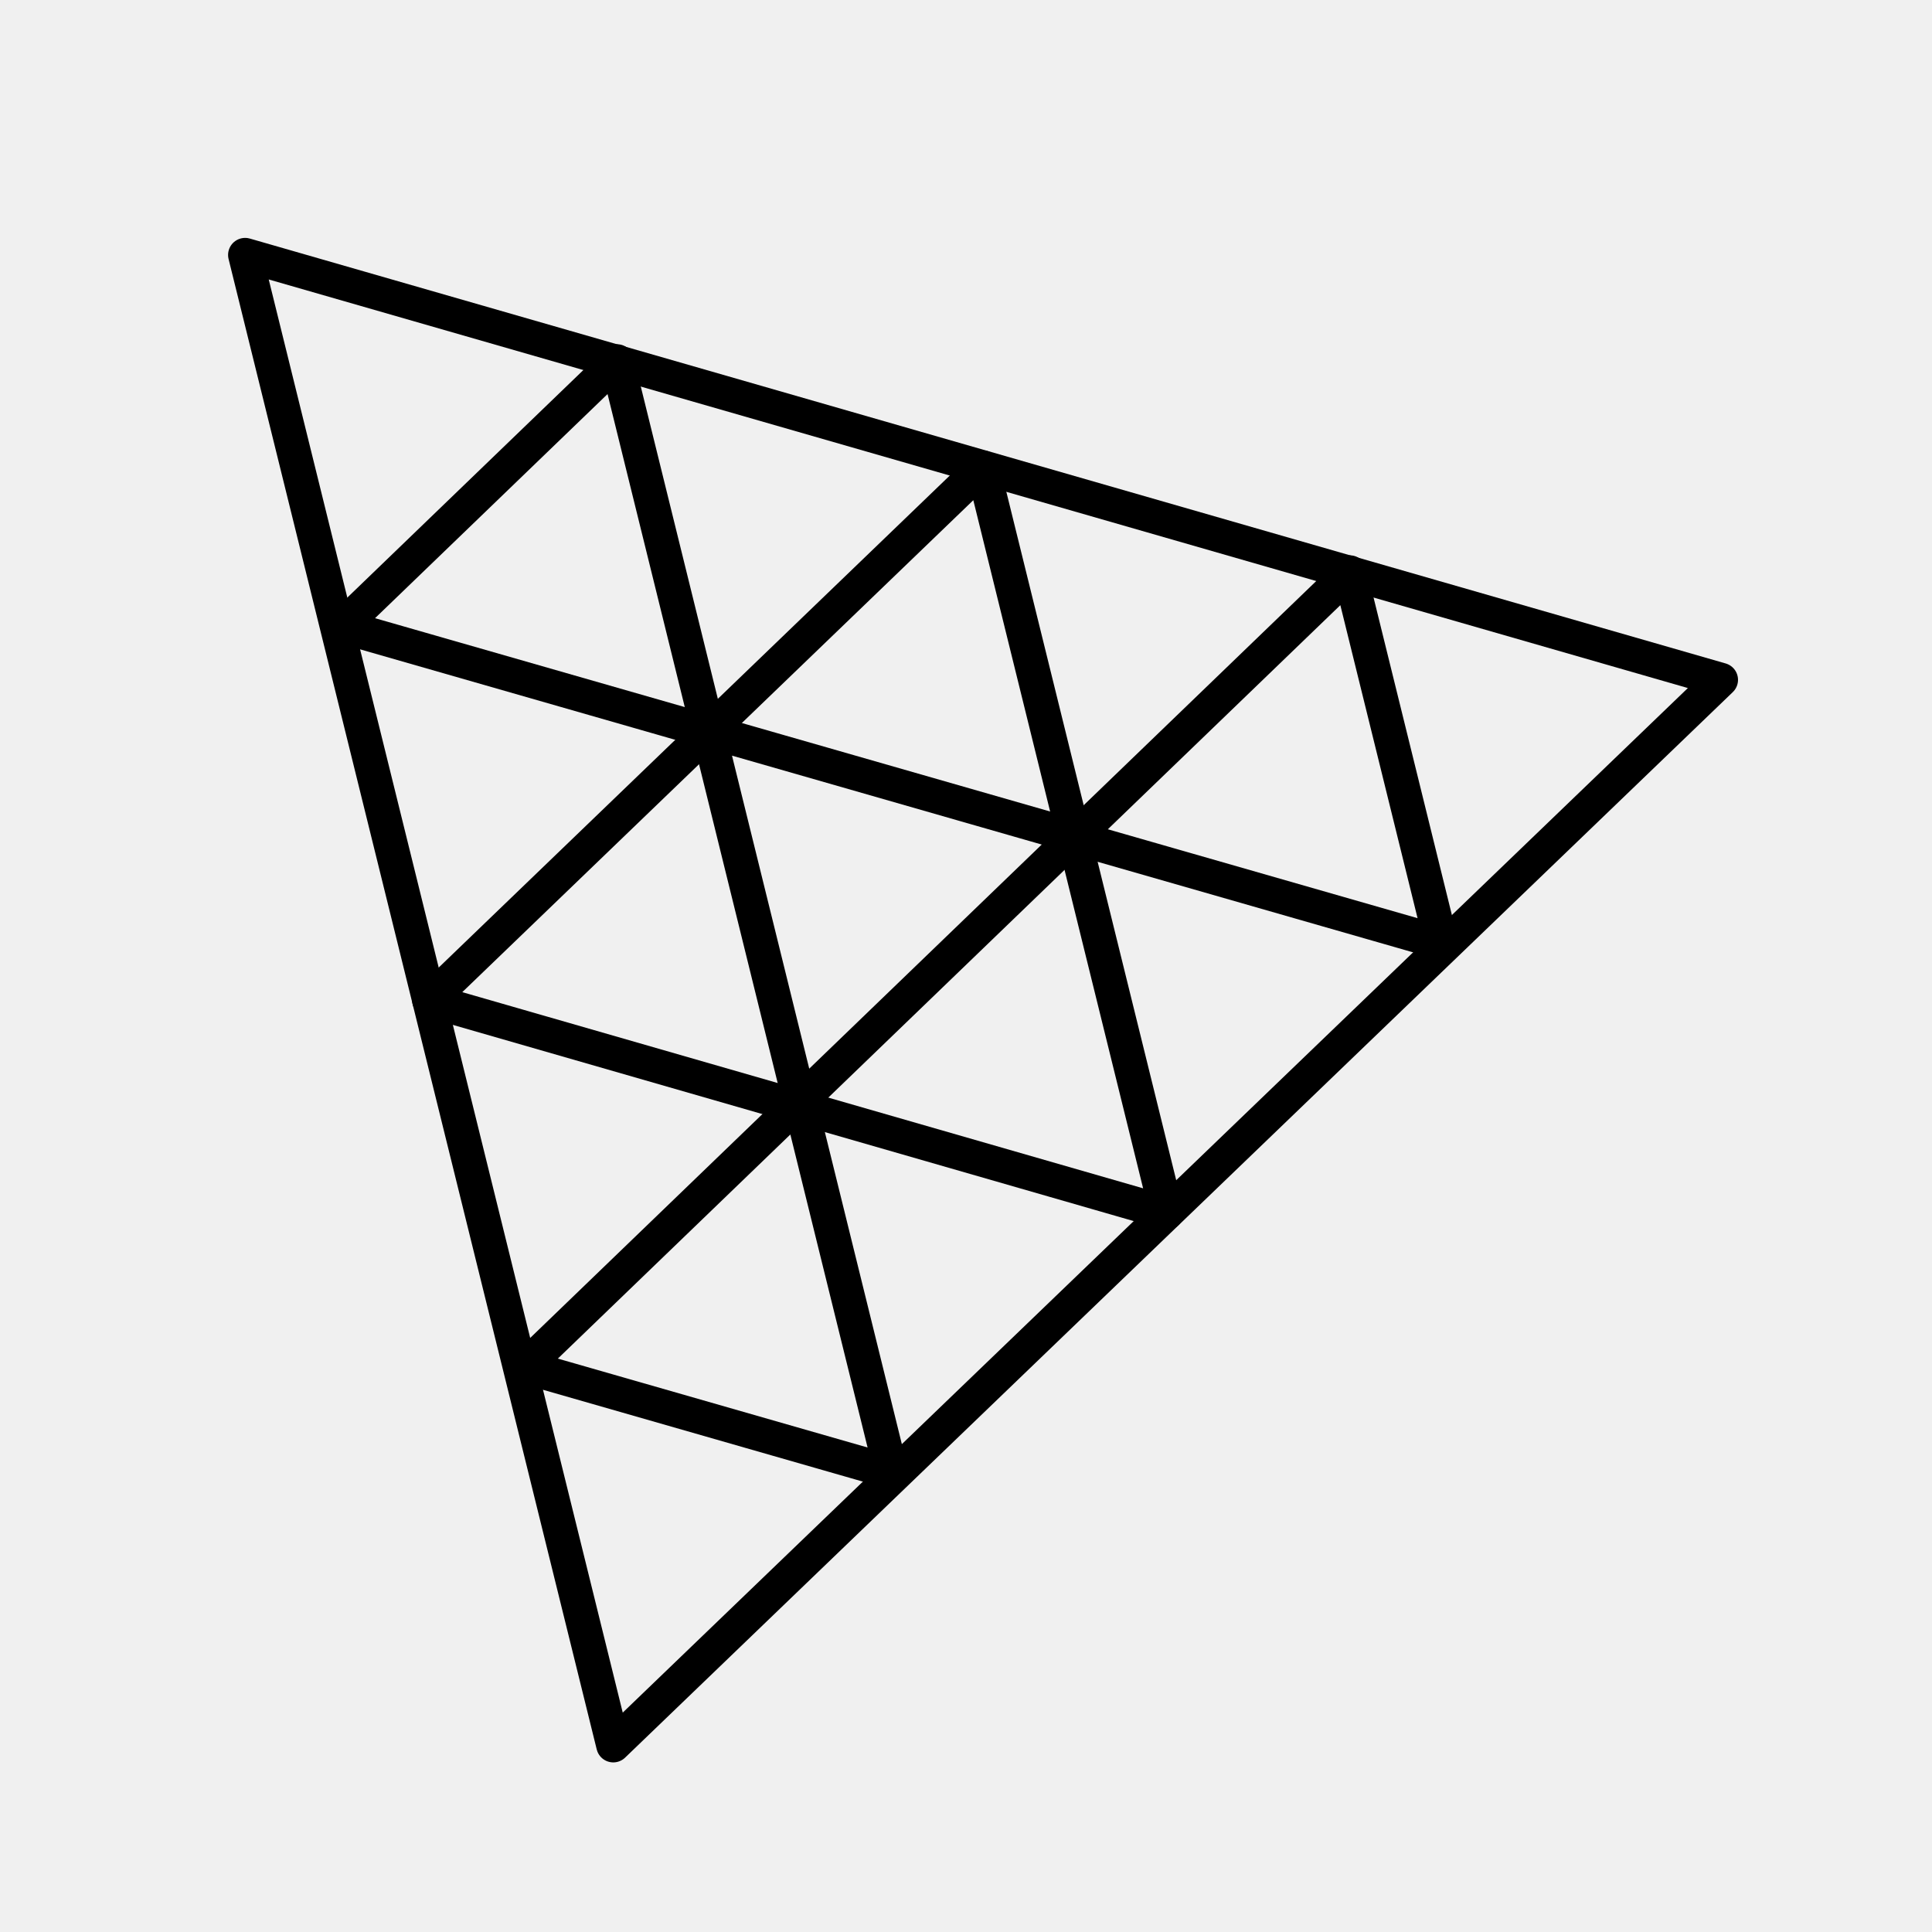
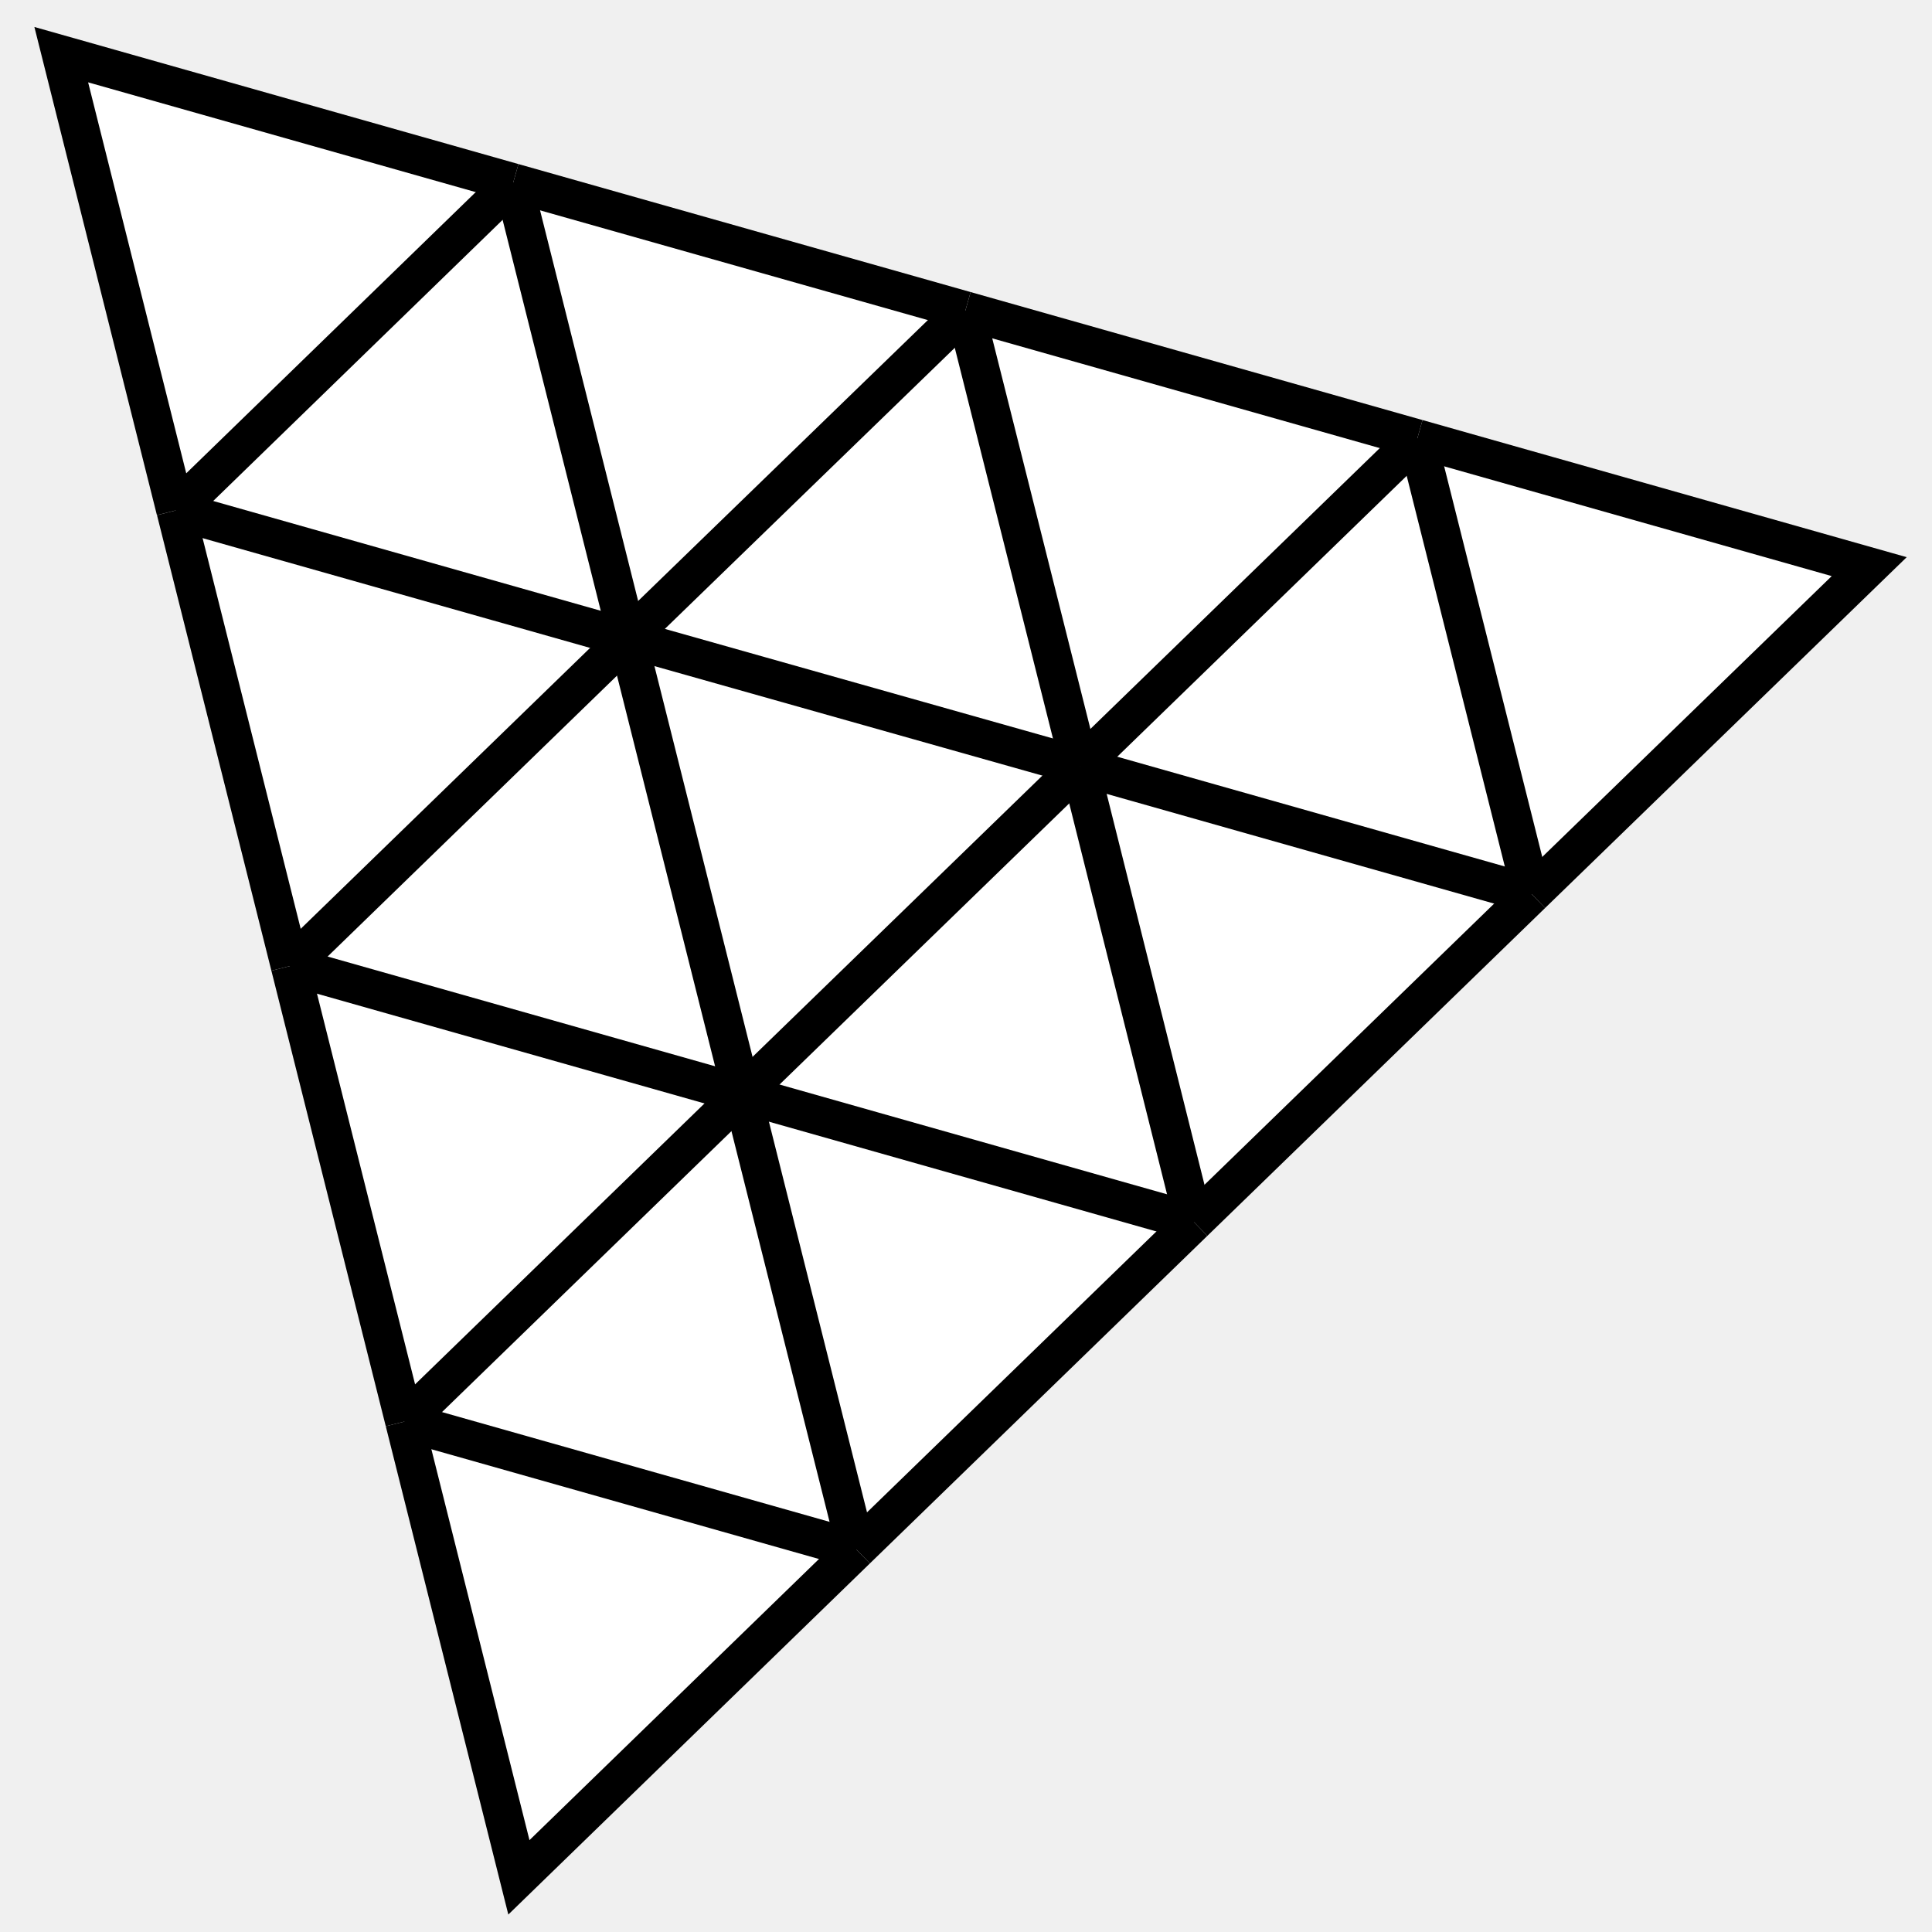
- <svg xmlns="http://www.w3.org/2000/svg" fill="none" stroke-linecap="square" stroke-miterlimit="10" version="1.1" viewBox="0 0 226.77 226.77">
-   <g transform="translate(8.964 4.2527)" fill-rule="evenodd" stroke="#000" stroke-linecap="butt" stroke-linejoin="round" stroke-width="4">
-     <path d="m63.02 200.61-43.213-174.94 173.23 49.874z" />
-     <path d="m106.39 50.612 21.591 87.496-86.567-24.945z" />
-     <path d="m84.91 125.03-10.724-43.465 43.008 12.346z" />
-     <path d="m63.458 38.153 10.724 43.465-43.008-12.346z" />
-     <path d="m149.47 62.93 10.724 43.465-43.008-12.346z" />
-     <path d="m84.915 125.06 10.724 43.465-43.008-12.346z" />
+ <svg xmlns="http://www.w3.org/2000/svg" width="24" height="24" viewBox="0 0 24 24" fill="none">
+   <g clip-path="url(#clip0_3307_956)">
+     <path d="M6.439 23.314L0.75 0.69L23.25 7.009" fill="white" />
+     <path d="M9.218 13.59L10.639 19.249" stroke="black" stroke-width="0.48" stroke-miterlimit="10" />
+     <path d="M14.831 15.18L9.218 13.59" stroke="black" stroke-width="0.48" stroke-miterlimit="10" />
+     <path d="M10.639 19.249L14.831 15.18" stroke="black" stroke-width="0.48" stroke-miterlimit="10" />
+     <path d="M10.639 19.249L5.025 17.659" stroke="black" stroke-width="0.48" stroke-miterlimit="10" />
+     <path d="M5.025 17.659L6.446 23.321L10.639 19.249" stroke="black" stroke-width="0.48" stroke-miterlimit="10" />
+     <path d="M5.025 17.659L9.217 13.59" stroke="black" stroke-width="0.48" stroke-miterlimit="10" />
+     <path d="M9.218 13.59L13.414 9.518" stroke="black" stroke-width="0.48" stroke-miterlimit="10" />
+     <path d="M13.414 9.517L17.606 5.449" stroke="black" stroke-width="0.48" stroke-miterlimit="10" />
+     <path d="M11.992 3.859L13.414 9.517" stroke="black" stroke-width="0.48" stroke-miterlimit="10" />
+     <path d="M13.414 9.517L7.796 7.931" stroke="black" stroke-width="0.48" stroke-miterlimit="10" />
+     <path d="M7.796 7.931L9.217 13.59" stroke="black" stroke-width="0.48" stroke-miterlimit="10" />
+     <path d="M9.218 13.59L3.604 12" stroke="black" stroke-width="0.48" stroke-miterlimit="10" />
+     <path d="M3.604 12L5.025 17.659" stroke="black" stroke-width="0.48" stroke-miterlimit="10" />
+     <path d="M2.183 6.341L3.604 12" stroke="black" stroke-width="0.48" stroke-miterlimit="10" />
+     <path d="M7.796 7.931L2.183 6.341" stroke="black" stroke-width="0.48" stroke-miterlimit="10" />
+     <path d="M3.604 12L7.796 7.931" stroke="black" stroke-width="0.48" stroke-miterlimit="10" />
+     <path d="M7.796 7.927L11.992 3.859" stroke="black" stroke-width="0.48" stroke-miterlimit="10" />
+     <path d="M11.992 3.859L6.375 2.269" stroke="black" stroke-width="0.48" stroke-miterlimit="10" />
+     <path d="M6.375 2.269L7.796 7.928" stroke="black" stroke-width="0.48" stroke-miterlimit="10" />
+     <path d="M2.182 6.341L0.761 0.679L6.375 2.269" stroke="black" stroke-width="0.48" stroke-miterlimit="10" />
+     <path d="M2.183 6.341L6.375 2.269" stroke="black" stroke-width="0.48" stroke-miterlimit="10" />
+     <path d="M19.027 11.107L23.22 7.039L17.606 5.449" stroke="black" stroke-width="0.48" stroke-miterlimit="10" />
+     <path d="M17.606 5.449L19.027 11.107" stroke="black" stroke-width="0.48" stroke-miterlimit="10" />
+     <path d="M19.028 11.108L13.414 9.518" stroke="black" stroke-width="0.48" stroke-miterlimit="10" />
+     <path d="M13.414 9.518L14.831 15.18" stroke="black" stroke-width="0.48" stroke-miterlimit="10" />
+     <path d="M14.831 15.18L19.027 11.107" stroke="black" stroke-width="0.48" stroke-miterlimit="10" />
+     <path d="M17.606 5.449L11.992 3.859" stroke="black" stroke-width="0.48" stroke-miterlimit="10" />
  </g>
+   <defs>
+     <clipPath id="clip0_3307_956">
+       <rect width="24" height="24" fill="white" />
+     </clipPath>
+   </defs>
</svg>
